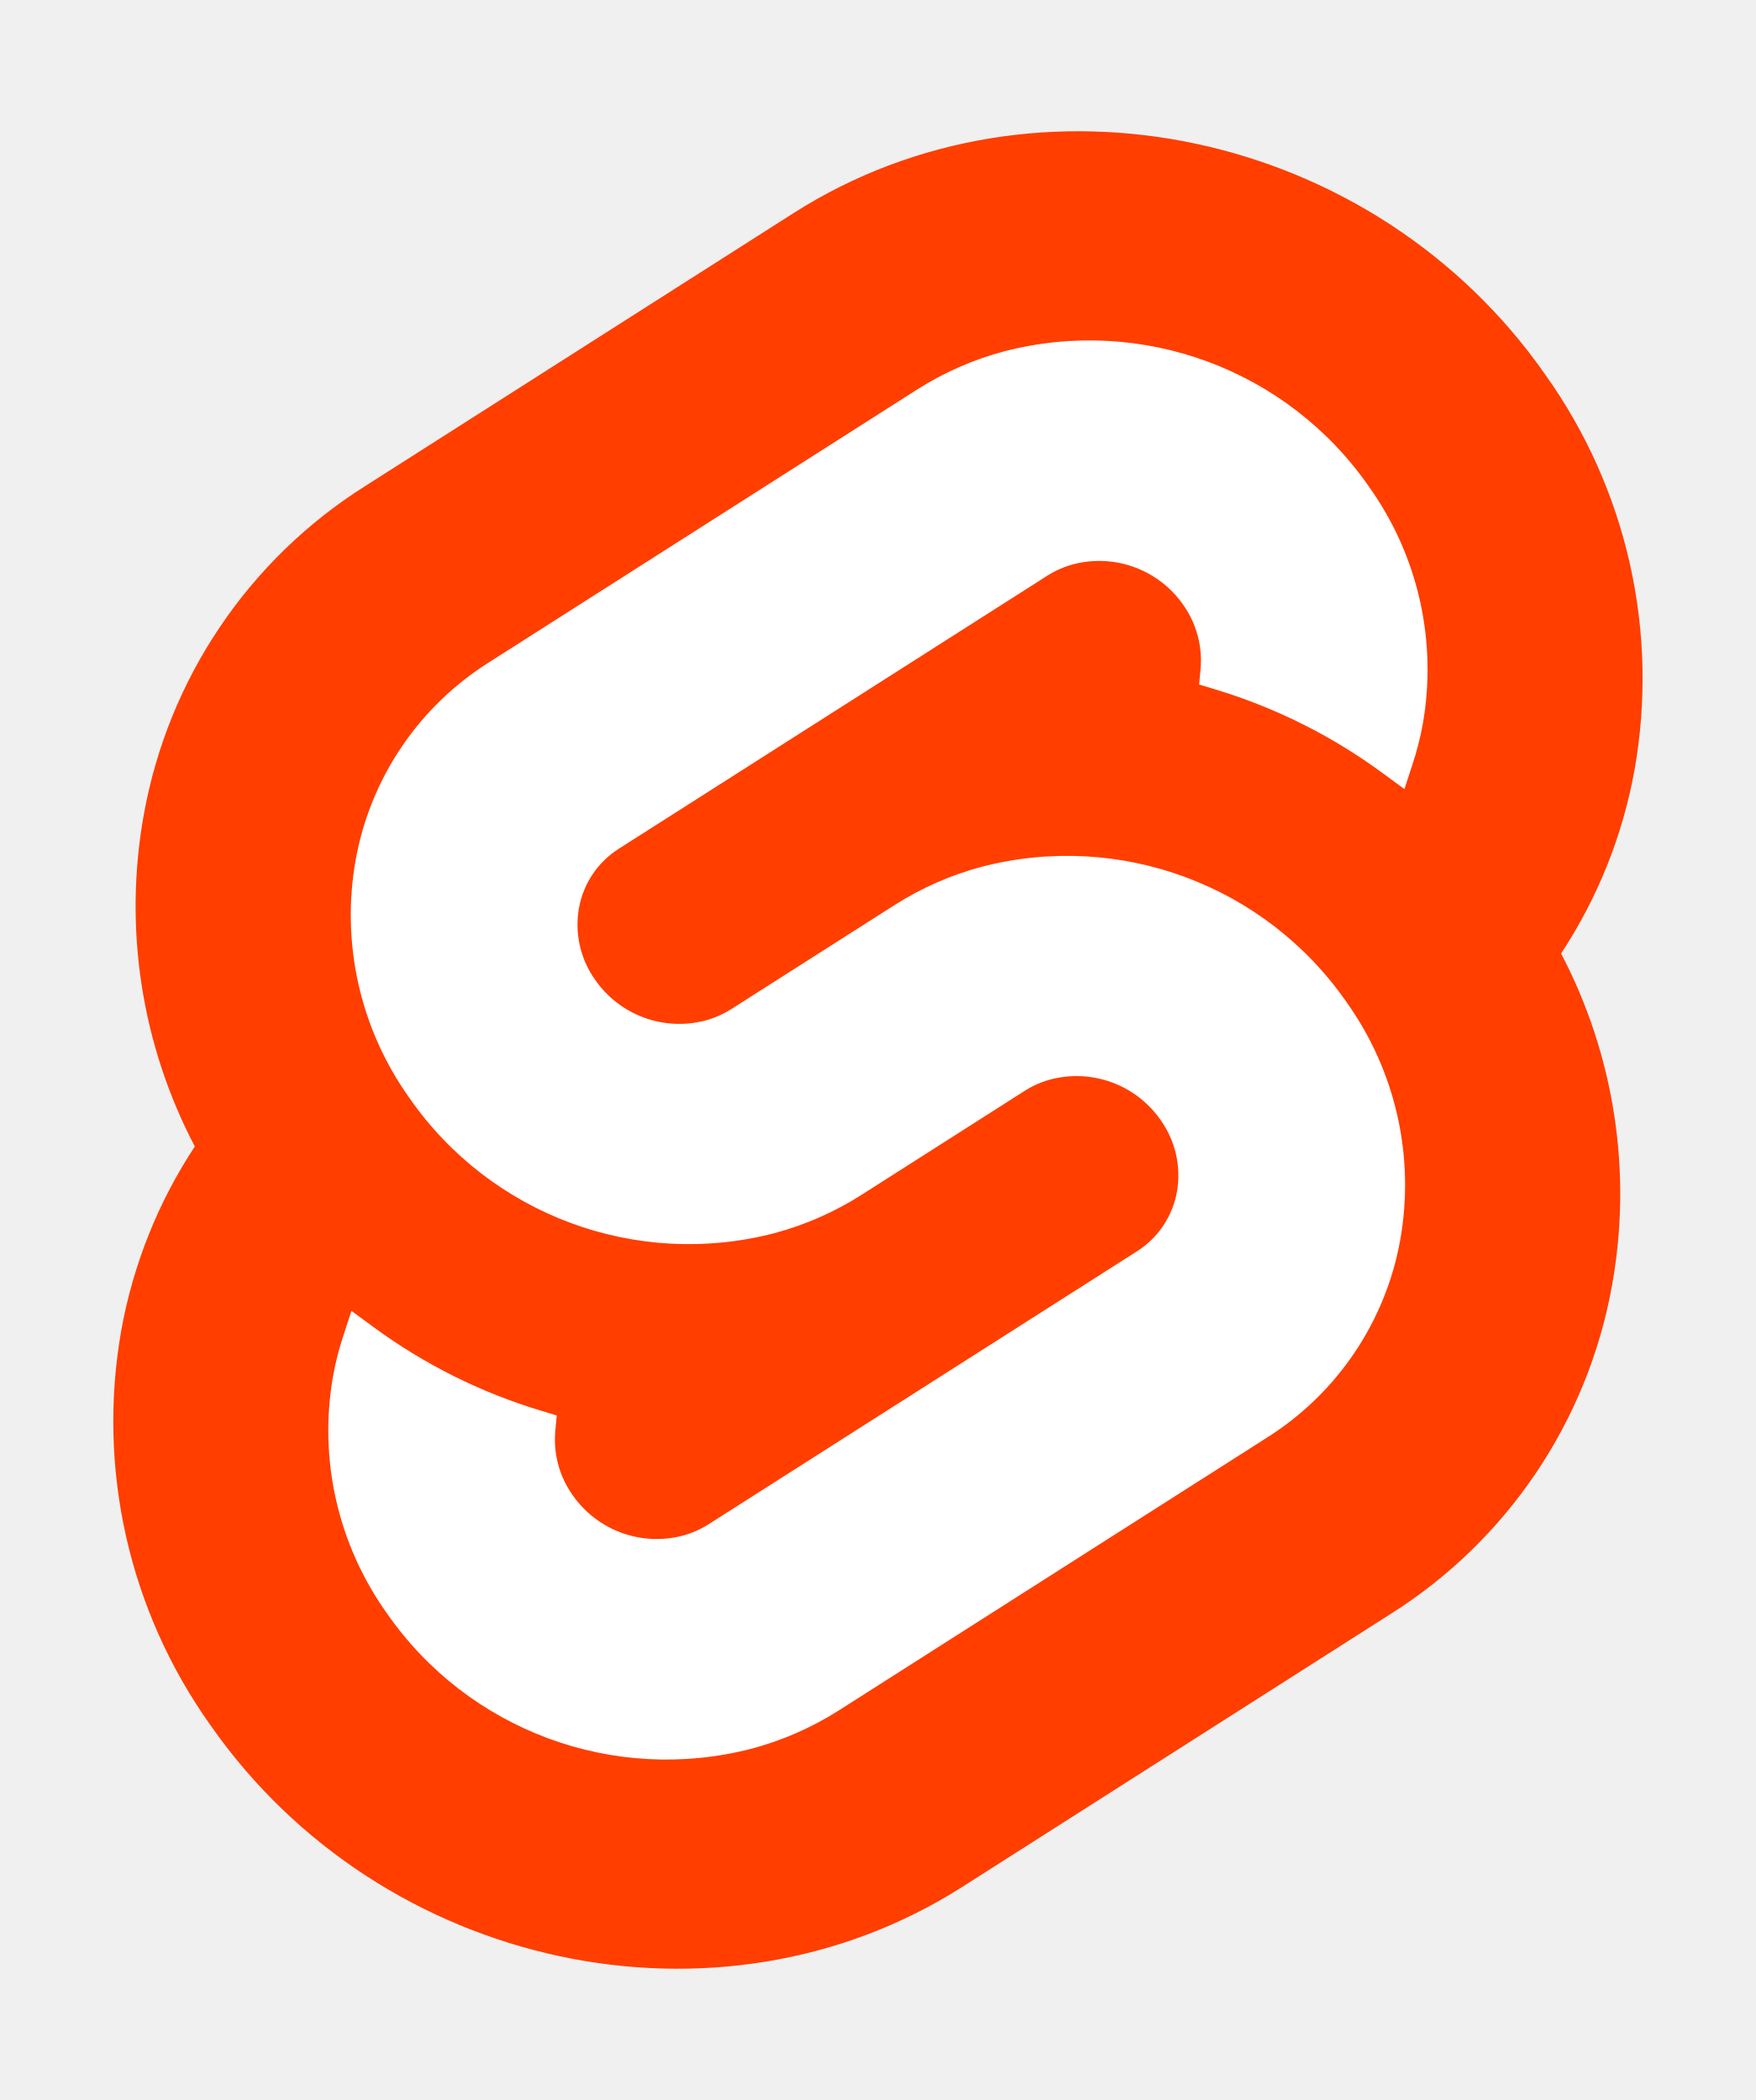
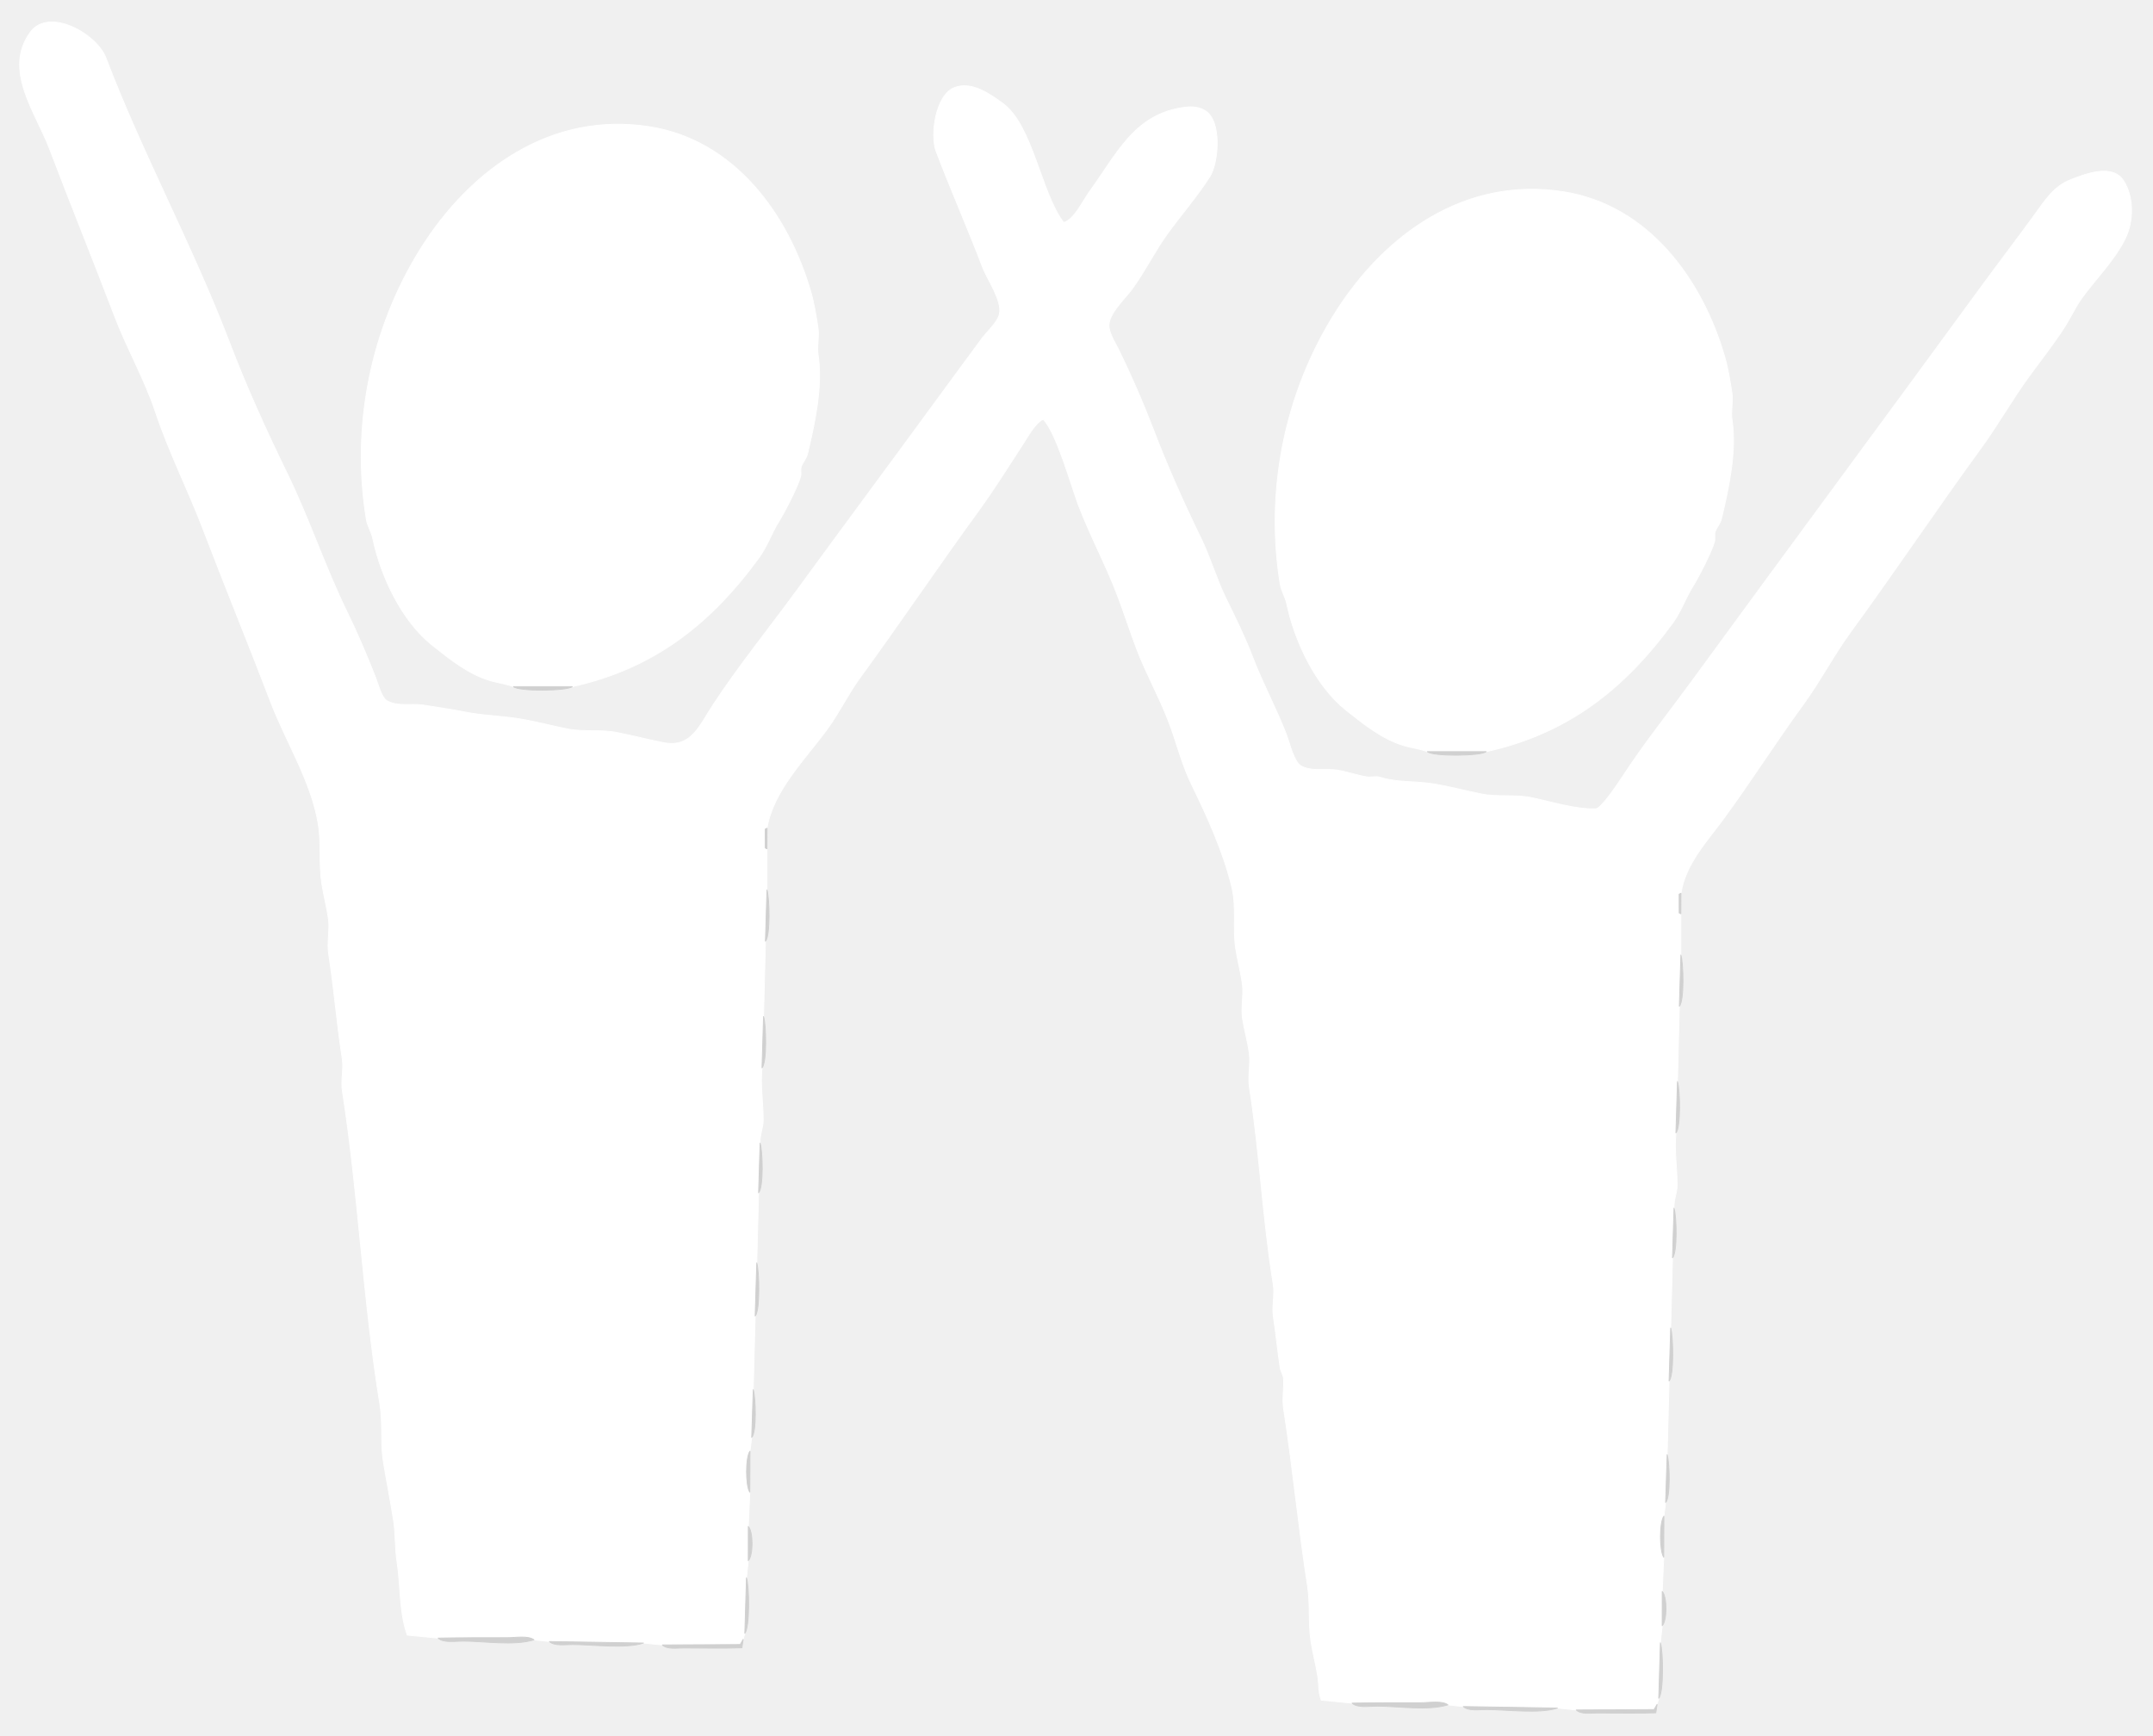
- <svg xmlns="http://www.w3.org/2000/svg" width="107" height="128" viewBox="0 0 107 128">
-   <path d="M94.157 22.819c-10.4-14.885-30.94-19.297-45.792-9.835L22.282 29.608A29.92 29.92 0 0 0 8.764 49.65a31.5 31.5 0 0 0 3.108 20.231 30 30 0 0 0-4.477 11.183 31.9 31.9 0 0 0 5.448 24.116c10.402 14.887 30.942 19.297 45.791 9.835l26.083-16.624A29.92 29.92 0 0 0 98.235 78.35a31.53 31.53 0 0 0-3.105-20.232 30 30 0 0 0 4.474-11.182 31.88 31.88 0 0 0-5.447-24.116" style="fill:#ff3e00" />
-   <path d="M45.817 106.582a20.72 20.72 0 0 1-22.237-8.243 19.17 19.17 0 0 1-3.277-14.503 18 18 0 0 1 .624-2.435l.49-1.498 1.337.981a33.6 33.6 0 0 0 10.203 5.098l.97.294-.09.968a5.85 5.85 0 0 0 1.052 3.878 6.24 6.24 0 0 0 6.695 2.485 5.8 5.8 0 0 0 1.603-.704L69.27 76.28a5.43 5.43 0 0 0 2.45-3.631 5.8 5.8 0 0 0-.987-4.371 6.24 6.24 0 0 0-6.698-2.487 5.7 5.7 0 0 0-1.6.704l-9.953 6.345a19 19 0 0 1-5.296 2.326 20.72 20.72 0 0 1-22.237-8.243 19.17 19.17 0 0 1-3.277-14.502 17.99 17.99 0 0 1 8.13-12.052l26.081-16.623a19 19 0 0 1 5.3-2.329 20.72 20.72 0 0 1 22.237 8.243 19.17 19.17 0 0 1 3.277 14.503 18 18 0 0 1-.624 2.435l-.49 1.498-1.337-.98a33.6 33.6 0 0 0-10.203-5.1l-.97-.294.09-.968a5.86 5.86 0 0 0-1.052-3.878 6.24 6.24 0 0 0-6.696-2.485 5.8 5.8 0 0 0-1.602.704L37.73 51.72a5.42 5.42 0 0 0-2.449 3.63 5.79 5.79 0 0 0 .986 4.372 6.24 6.24 0 0 0 6.698 2.486 5.8 5.8 0 0 0 1.602-.704l9.952-6.342a19 19 0 0 1 5.295-2.328 20.72 20.72 0 0 1 22.237 8.242 19.17 19.17 0 0 1 3.277 14.503 18 18 0 0 1-8.13 12.053l-26.081 16.622a19 19 0 0 1-5.3 2.328" style="fill:#fff" />
+ <svg xmlns="http://www.w3.org/2000/svg" viewBox="0 0 629 507" width="629" height="507">
+   <path d="M491.09 260.99C490.92 261.08 490.74 261.16 490.57 261.25C490.57 263.08 490.57 264.92 490.58 266.75C490.74 266.83 490.9 266.92 491.06 267C491.07 271.01 491.07 275.01 491.07 279.01C490.92 284 490.77 289 490.62 294C490.43 301.33 490.25 308.67 490.07 316C489.92 321 489.77 326 489.62 331C489.11 336.22 489.97 341.06 489.97 346.25C489.97 348.51 488.94 350.6 489.06 353C488.91 357.83 488.77 362.67 488.62 367.5C488.44 374.33 488.26 381.17 488.09 388C487.93 393.17 487.78 398.33 487.62 403.5C487.43 410.67 487.24 417.85 487.06 425.02C486.91 429.68 486.76 434.34 486.61 439C486.44 440.33 486.28 441.66 486.11 442.99C484.78 444.75 484.79 453.15 486.06 455C485.92 458.33 485.77 461.67 485.62 465C485.62 468.33 485.62 471.67 485.61 475C485.44 476.67 485.26 478.33 485.08 480C484.92 485.4 484.76 490.81 484.6 496.22C484.44 496.81 484.28 497.4 484.12 497.99C483.83 498.49 483.54 498.99 483.25 499.5C475.67 499.54 468.08 499.58 460.5 499.62C458.67 499.43 456.84 499.25 455 499.06C445.84 498.91 436.67 498.77 427.5 498.62C426 498.46 424.51 498.29 423.01 498.13C421.32 496.82 417.51 497.5 415.25 497.5C408.5 497.5 401.75 497.48 395 497.62C392 497.33 389 497.04 386 496.75C385.09 494.3 385.38 492.28 384.98 489.77C384.46 486.42 383.54 483.08 383.02 479.73C382.17 474.31 382.83 468.69 381.98 463.27C379.3 446.15 377.7 428.85 375.02 411.73C374.55 408.78 375.17 405.56 374.98 402.77C374.92 401.73 374.18 400.76 374.02 399.73C373.23 394.74 372.79 389.7 372.02 384.73C371.53 381.65 372.49 378.35 371.98 375.27C368.88 356.27 368.02 336.91 365.02 317.73C364.5 314.41 365.4 310.88 364.98 307.77C364.55 304.48 363.54 301.06 363.02 297.73C362.49 294.41 363.38 290.9 362.98 287.77C362.55 284.27 361.56 280.72 361.02 277.23C360.09 271.32 361.29 265.16 359.91 259.34C357.44 249.02 352.73 238.65 348.09 229.16C345.25 223.33 343.71 216.88 341.41 210.84C338.66 203.64 334.84 196.86 332.09 189.66C330.1 184.43 328.4 179.07 326.41 173.84C323.02 164.96 318.48 156.54 315.09 147.66C312.93 141.97 308.65 126.4 304.75 122.5C302.29 123.73 300.26 127.66 298.73 129.98C294.49 136.47 290.31 143.21 285.73 149.48C274.04 165.52 262.97 181.98 251.27 198.02C247.79 202.78 245.22 208.21 241.73 212.98C235.37 221.71 225.81 231.12 224.09 241.99C223.92 242.08 223.74 242.16 223.57 242.25C223.57 244.08 223.57 245.92 223.58 247.75C223.74 247.83 223.9 247.92 224.06 248C224.07 252.01 224.07 256.01 224.07 260.01C223.92 265 223.77 270 223.62 275C223.43 282.33 223.25 289.67 223.07 297C222.92 302 222.77 307 222.62 312C222.11 317.22 222.97 322.06 222.97 327.25C222.97 329.51 221.94 331.6 222.06 334C221.91 338.83 221.77 343.67 221.62 348.5C221.44 355.33 221.26 362.17 221.09 369C220.93 374.17 220.78 379.33 220.62 384.5C220.43 391.67 220.24 398.85 220.06 406.02C219.91 410.68 219.76 415.34 219.61 420C219.44 421.33 219.28 422.66 219.11 423.99C217.78 425.75 217.79 434.15 219.06 436C218.92 439.33 218.77 442.67 218.62 446C218.62 449.33 218.62 452.67 218.61 456C218.44 457.67 218.26 459.33 218.08 461C217.92 466.4 217.76 471.81 217.6 477.22C217.44 477.81 217.28 478.4 217.12 478.99C216.83 479.49 216.54 479.99 216.25 480.5C208.67 480.54 201.08 480.58 193.5 480.62C191.67 480.43 189.84 480.25 188 480.06C178.84 479.91 169.67 479.77 160.5 479.62C159 479.46 157.51 479.29 156.01 479.13C154.32 477.82 150.51 478.5 148.25 478.5C141.5 478.5 134.75 478.48 128 478.62C125 478.33 122 478.04 119 477.75C116.61 471.32 117.05 463.05 115.98 456.27C115.37 452.32 115.6 448.23 114.98 444.27C114.1 438.6 112.94 432.85 112.02 427.23C111.1 421.66 111.9 415.84 110.98 410.27C106.03 379.99 104.76 349.05 100.02 318.73C99.53 315.65 100.47 312.35 99.98 309.27C98.37 298.96 97.61 288.92 96.02 278.73C95.49 275.41 96.38 271.9 95.98 268.77C95.55 265.27 94.56 261.72 94.02 258.23C93.11 252.44 93.93 246.52 92.98 240.77C90.95 228.36 83.52 216.77 79.09 205.16C72.68 188.34 65.82 171.66 59.41 154.84C54.97 143.21 49.34 132.14 45.41 120.34C42.24 110.86 37.16 102 33.59 92.66C27.31 76.18 20.66 59.75 14.41 43.34C10.37 32.76 0.91 20.51 8.77 9.52C14.2 1.91 28.25 9.88 30.91 16.84C41.65 45.03 56.39 72.07 67.09 100.16C71.99 113.01 77.9 126.04 83.91 138.34C90.35 151.53 94.94 165.56 101.42 178.83C104.44 185.01 107.24 191.59 109.75 198C110.38 199.62 111.47 203.83 113.02 204.73C116.13 206.56 120.23 205.44 123.73 206.02C127.65 206.66 131.81 207.23 135.73 208.02C141.14 209.1 146.33 209.13 151.73 210.02C156.49 210.79 161.17 212.06 165.77 212.98C170.46 213.92 175.54 213.08 180.23 214.02C184.68 214.9 189.32 216.09 193.77 216.98C201.9 218.61 204.25 212.15 208.27 206.02C215.8 194.52 224.66 183.62 232.77 172.52C246.54 153.64 260.49 134.89 274.27 116.02C278.41 110.33 282.62 104.69 286.77 99.02C288.19 97.06 291.51 94.08 291.98 91.73C292.79 87.7 288.51 81.86 287.09 78.16C282.76 66.8 277.85 55.66 273.5 44.25C271.72 39.58 273.23 27.79 278.84 25.59C283.84 23.64 289.2 27.45 293.02 30.23C301.71 36.58 304.22 56.6 310.75 65C313.71 64.36 316.47 58.48 318.27 56.02C326.1 45.28 331.16 33.69 345.23 31.48C347.61 31.11 349.73 30.97 351.98 32.27C357.07 35.18 356.06 47.55 353.42 51.67C349.77 57.37 345.25 62.56 341.27 68.02C337.44 73.26 334.57 79.23 330.73 84.48C328.7 87.27 323.42 92.01 324.02 95.73C324.37 97.98 325.94 100.36 326.91 102.34C330.49 109.69 333.96 117.62 336.91 125.34C341.02 136.12 345.87 147.02 350.91 157.34C353.65 162.96 355.37 169.07 358.09 174.66C360.8 180.2 363.69 186.02 365.91 191.84C368.88 199.64 372.93 207.04 375.91 214.84C376.71 216.95 378.04 222.58 380.02 223.73C383.13 225.56 387.23 224.44 390.73 225.02C393.56 225.48 396.44 226.52 399.27 226.98C400.51 227.19 401.94 226.7 403.16 227.09C408.07 228.69 413.52 228.16 418.73 229.02C423.49 229.79 428.17 231.06 432.77 231.98C437.46 232.92 442.54 232.08 447.23 233.02C452.83 234.13 460.43 236.59 466.25 236.31C467.9 236.23 473.18 228.18 474.27 226.52C480.44 217.08 487.62 208.13 494.27 199.02C522.17 160.78 550.36 122.75 578.27 84.52C583.53 77.3 588.97 70.2 594.23 62.98C597.41 58.63 599.9 54.41 605.16 52.41C609.42 50.78 617.17 47.75 620.42 52.83C623.47 57.58 623.36 64.69 620.92 69.67C617.87 75.92 612.35 81.42 608.27 87.02C606.34 89.65 604.99 92.74 603.23 95.48C600.01 100.52 596.28 105.2 592.77 110.02C587.81 116.81 583.69 124.19 578.73 130.98C565.83 148.67 553.67 166.84 540.77 184.52C535.74 191.4 531.77 199.08 526.73 205.98C518.84 216.81 511.64 228.15 503.73 238.98C498.67 245.93 492.47 252.29 491.09 260.99ZM167.19 200.62C161.46 200.62 155.73 200.62 150 200.62C147.85 199.82 145.55 199.54 143.34 198.91C136.93 197.06 131.39 192.59 126.25 188.5C117.31 181.4 111.17 168.24 108.91 157.34C108.51 155.44 107.32 153.62 107.02 151.73C102.56 124.5 108.25 95.99 122.89 72.64C137.51 49.33 161.11 32.53 189.73 37.02C214.57 40.91 230.33 62.56 236.91 85.34C237.86 88.63 238.46 92.39 238.98 95.77C239.39 98.36 238.61 101.14 239.02 103.73C240.44 112.81 238.03 123.75 235.91 132.66C235.59 133.99 234.49 135.12 234.09 136.34C233.8 137.24 234.12 138.24 233.91 139.16C233.24 141.96 229.15 149.82 227.58 152.33C225.44 155.74 224.14 159.68 221.73 162.98C207.52 182.46 190.9 195.41 167.19 200.62ZM434.19 219.62C428.46 219.62 422.73 219.62 417 219.62C414.85 218.82 412.55 218.54 410.34 217.91C403.93 216.06 398.39 211.59 393.25 207.5C384.31 200.4 378.17 187.24 375.91 176.34C375.51 174.44 374.32 172.62 374.02 170.73C369.56 143.5 375.25 114.99 389.89 91.64C404.51 68.33 428.11 51.53 456.73 56.02C481.57 59.91 497.33 81.56 503.91 104.34C504.86 107.63 505.46 111.39 505.98 114.77C506.39 117.36 505.61 120.14 506.02 122.73C507.44 131.81 505.03 142.75 502.91 151.66C502.59 152.99 501.49 154.12 501.09 155.34C500.8 156.24 501.12 157.24 500.91 158.16C500.24 160.96 496.15 168.82 494.58 171.33C492.44 174.74 491.14 178.68 488.73 181.98C474.52 201.46 457.9 214.41 434.19 219.62Z" fill="#ffffff" fill-rule="evenodd" stroke="#ffffff" stroke-width="0.25" stroke-linejoin="round" />
+   <path d="M150 200.62C155.73 200.62 161.46 200.62 167.19 200.62C165.64 201.93 151.48 202.07 150 200.62ZM417 219.62C422.73 219.62 428.46 219.62 434.19 219.62C432.64 220.93 418.48 221.07 417 219.62ZM224.09 241.99C224.08 244 224.07 246 224.06 248C223.9 247.92 223.74 247.83 223.58 247.75C223.57 245.92 223.57 244.08 223.57 242.25C223.74 242.16 223.92 242.08 224.09 241.99ZM224.07 260.01C224.82 262.29 225.1 273.53 223.62 275C223.77 270 223.92 265 224.07 260.01ZM491.09 260.99C491.08 263 491.07 265 491.06 267C490.9 266.92 490.74 266.83 490.58 266.75C490.57 264.92 490.57 263.08 490.57 261.25C490.74 261.16 490.92 261.08 491.09 260.99ZM491.07 279.01C491.82 281.29 492.1 292.53 490.62 294C490.77 289 490.92 284 491.07 279.01ZM223.07 297C223.84 299.27 224.1 310.51 222.62 312C222.77 307 222.92 302 223.07 297ZM490.07 316C490.84 318.27 491.1 329.51 489.62 331C489.77 326 489.92 321 490.07 316ZM222.06 334C222.83 336.23 223.1 347.04 221.62 348.5C221.77 343.67 221.91 338.83 222.06 334ZM489.06 353C489.83 355.23 490.1 366.04 488.62 367.5C488.77 362.67 488.91 357.83 489.06 353ZM221.09 369C221.83 371.32 222.1 383.01 220.62 384.5C220.78 379.33 220.93 374.17 221.09 369ZM488.09 388C488.83 390.32 489.1 402.01 487.62 403.5C487.78 398.33 487.93 393.17 488.09 388ZM220.06 406.02C220.79 408.26 221.09 418.58 219.61 420C219.76 415.34 219.91 410.68 220.06 406.02ZM219.11 423.99C219.1 427.99 219.08 432 219.06 436C217.79 434.15 217.78 425.75 219.11 423.99ZM487.06 425.02C487.79 427.26 488.09 437.58 486.61 439C486.76 434.34 486.91 429.68 487.06 425.02ZM486.11 442.99C486.1 446.99 486.08 451 486.06 455C484.79 453.15 484.78 444.75 486.11 442.99ZM218.62 446C220.07 447.52 220.09 454.53 218.61 456C218.62 452.67 218.62 449.33 218.62 446ZM218.08 461C218.93 463.55 219.08 475.51 217.6 477.22C217.76 471.81 217.92 466.4 218.08 461ZM485.62 465C487.07 466.52 487.09 473.53 485.61 475C485.62 471.67 485.62 468.33 485.62 465ZM128 478.62C134.75 478.48 141.5 478.5 148.25 478.5C150.51 478.5 154.32 477.82 156.01 479.13C150.09 480.94 141.55 479.51 135.25 479.5C133.07 479.5 129.54 480.1 128 478.62ZM217.12 478.99C217 479.81 216.87 480.63 216.75 481.45C211.1 481.66 205.41 481.51 199.75 481.5C197.74 481.5 194.92 481.99 193.5 480.62C201.08 480.58 208.67 480.54 216.25 480.5C216.54 479.99 216.83 479.49 217.12 478.99ZM160.5 479.62C169.67 479.77 178.84 479.91 188 480.06C183 481.82 172.88 480.51 167.25 480.5C165.18 480.5 161.96 481.02 160.5 479.62ZM485.08 480C485.93 482.55 486.08 494.51 484.6 496.22C484.76 490.81 484.92 485.4 485.08 480ZM395 497.62C401.75 497.48 408.5 497.5 415.25 497.5C417.51 497.5 421.32 496.82 423.01 498.13C417.09 499.94 408.55 498.51 402.25 498.5C400.07 498.5 396.54 499.1 395 497.62ZM484.12 497.99C484 498.81 483.87 499.63 483.75 500.45C478.1 500.66 472.41 500.51 466.75 500.5C464.74 500.5 461.92 500.99 460.5 499.62C468.08 499.58 475.67 499.54 483.25 499.5C483.54 498.99 483.83 498.49 484.12 497.99ZM427.5 498.62C436.67 498.77 445.84 498.91 455 499.06C450 500.82 439.88 499.51 434.25 499.5C432.18 499.5 428.96 500.02 427.5 498.62Z" fill="#d0d0d0" fill-rule="evenodd" stroke="#d0d0d0" stroke-width="0.25" stroke-linejoin="round" />
</svg>
